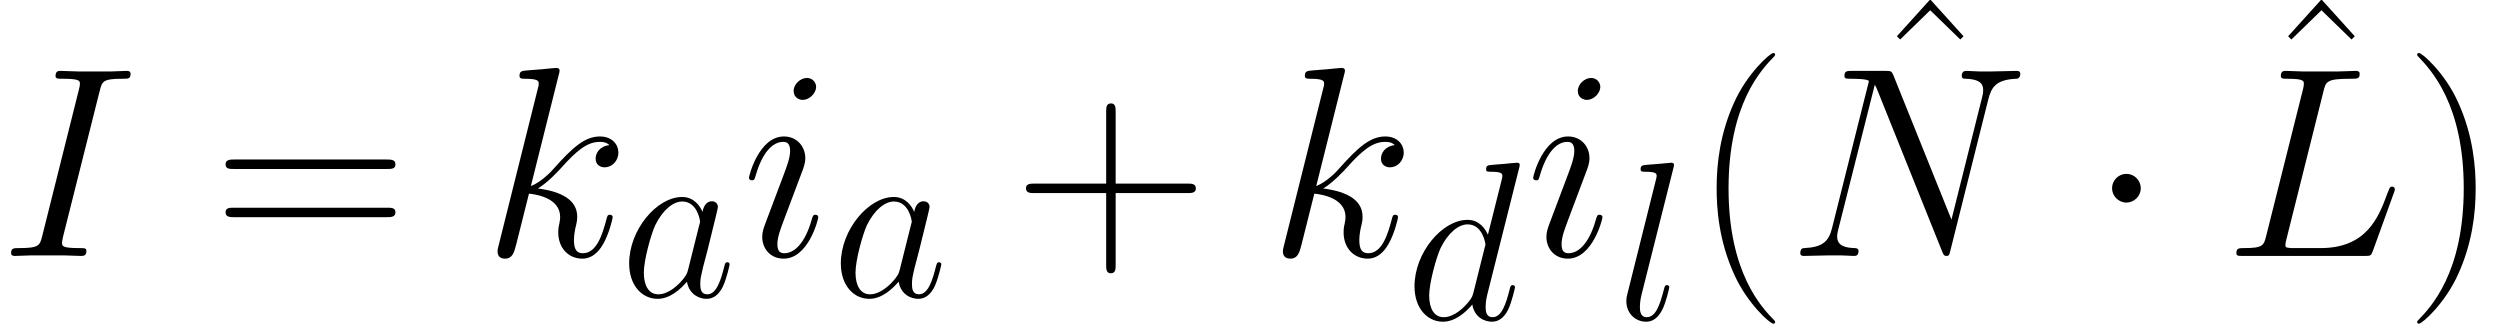
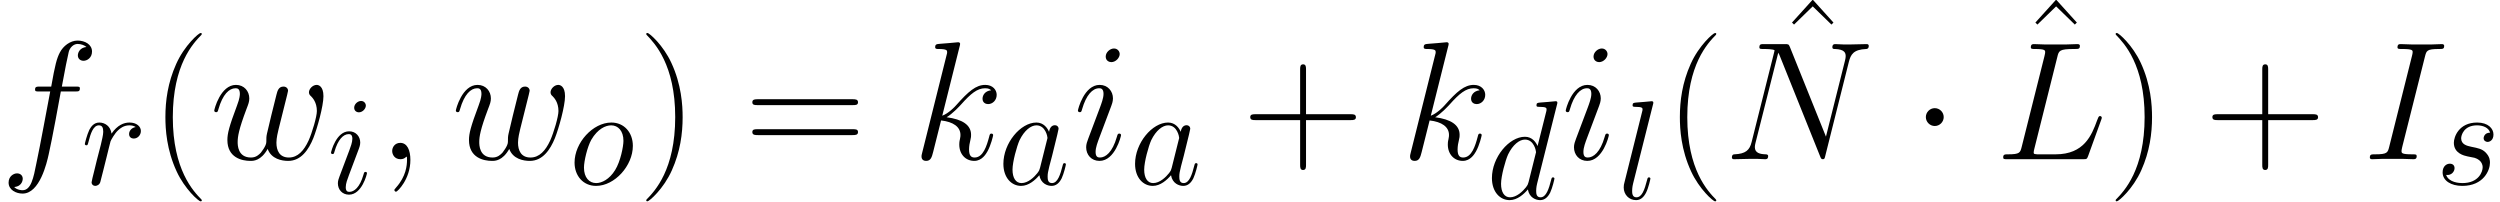
- <svg xmlns="http://www.w3.org/2000/svg" xmlns:xlink="http://www.w3.org/1999/xlink" height="33.413pt" version="1.1" viewBox="-0.239 -0.228 258.467 33.413" width="258.467pt">
+ <svg xmlns="http://www.w3.org/2000/svg" xmlns:xlink="http://www.w3.org/1999/xlink" height="33.413pt" version="1.1" viewBox="-0.239 -0.228 415.498 33.413" width="415.498pt">
  <defs>
    <path d="M4.759 -6.197C4.759 -6.916 4.164 -7.51 3.445 -7.51S2.132 -6.916 2.132 -6.197S2.727 -4.883 3.445 -4.883S4.759 -5.478 4.759 -6.197Z" id="g0-1" />
    <path d="M7.585 6.048C7.585 6.023 7.585 5.974 7.51 5.899C6.37 4.734 3.321 1.562 3.321 -6.172S6.321 -17.053 7.535 -18.293C7.535 -18.318 7.585 -18.367 7.585 -18.442S7.51 -18.566 7.411 -18.566C7.139 -18.566 5.032 -16.731 3.817 -14.005C2.578 -11.253 2.231 -8.576 2.231 -6.197C2.231 -4.412 2.404 -1.388 3.892 1.809C5.081 4.387 7.114 6.197 7.411 6.197C7.535 6.197 7.585 6.147 7.585 6.048Z" id="g3-40" />
    <path d="M6.519 -6.172C6.519 -7.957 6.345 -10.981 4.858 -14.178C3.668 -16.756 1.636 -18.566 1.339 -18.566C1.264 -18.566 1.165 -18.541 1.165 -18.417C1.165 -18.367 1.19 -18.342 1.215 -18.293C2.404 -17.053 5.428 -13.905 5.428 -6.197C5.428 1.537 2.429 4.685 1.215 5.924C1.19 5.974 1.165 5.998 1.165 6.048C1.165 6.172 1.264 6.197 1.339 6.197C1.611 6.197 3.718 4.363 4.933 1.636C6.172 -1.115 6.519 -3.792 6.519 -6.172Z" id="g3-41" />
    <path d="M9.345 -5.751H15.913C16.26 -5.751 16.682 -5.751 16.682 -6.172C16.682 -6.618 16.285 -6.618 15.913 -6.618H9.345V-13.187C9.345 -13.534 9.345 -13.955 8.923 -13.955C8.477 -13.955 8.477 -13.559 8.477 -13.187V-6.618H1.909C1.562 -6.618 1.14 -6.618 1.14 -6.197C1.14 -5.751 1.537 -5.751 1.909 -5.751H8.477V0.818C8.477 1.165 8.477 1.586 8.899 1.586C9.345 1.586 9.345 1.19 9.345 0.818V-5.751Z" id="g3-43" />
    <path d="M15.938 -7.957C16.31 -7.957 16.682 -7.957 16.682 -8.378C16.682 -8.824 16.26 -8.824 15.839 -8.824H1.983C1.562 -8.824 1.14 -8.824 1.14 -8.378C1.14 -7.957 1.512 -7.957 1.884 -7.957H15.938ZM15.839 -3.545C16.26 -3.545 16.682 -3.545 16.682 -3.991C16.682 -4.412 16.31 -4.412 15.938 -4.412H1.884C1.512 -4.412 1.14 -4.412 1.14 -3.991C1.14 -3.545 1.562 -3.545 1.983 -3.545H15.839Z" id="g3-61" />
    <path d="M5.676 -17.202L2.627 -13.831L2.925 -13.534L5.676 -16.211L8.428 -13.534L8.725 -13.831L5.676 -17.202Z" id="g3-94" />
+     <path d="M4.029 0.083C4.029 -1.116 3.637 -2.004 2.789 -2.004C2.128 -2.004 1.798 -1.467 1.798 -1.012S2.108 0 2.81 0C3.079 0 3.306 -0.083 3.492 -0.269C3.533 -0.31 3.554 -0.31 3.575 -0.31C3.616 -0.31 3.616 -0.021 3.616 0.083C3.616 0.765 3.492 2.108 2.294 3.451C2.066 3.699 2.066 3.74 2.066 3.781C2.066 3.885 2.17 3.988 2.273 3.988C2.438 3.988 4.029 2.459 4.029 0.083Z" id="g1-59" />
    <path d="M7.604 -12.584C7.79 -13.307 7.831 -13.513 9.339 -13.513C9.794 -13.513 9.959 -13.513 9.959 -13.906C9.959 -14.113 9.732 -14.113 9.67 -14.113C9.298 -14.113 8.844 -14.071 8.472 -14.071H5.93C5.517 -14.071 5.042 -14.113 4.628 -14.113C4.463 -14.113 4.236 -14.113 4.236 -13.72C4.236 -13.513 4.401 -13.513 4.814 -13.513C6.095 -13.513 6.095 -13.348 6.095 -13.121C6.095 -12.976 6.054 -12.852 6.013 -12.666L3.223 -1.529C3.037 -0.806 2.996 -0.599 1.488 -0.599C1.033 -0.599 0.847 -0.599 0.847 -0.207C0.847 0 1.054 0 1.157 0C1.529 0 1.984 -0.041 2.356 -0.041H4.897C5.31 -0.041 5.765 0 6.178 0C6.343 0 6.591 0 6.591 -0.372C6.591 -0.599 6.467 -0.599 6.013 -0.599C4.732 -0.599 4.732 -0.765 4.732 -1.012C4.732 -1.054 4.732 -1.157 4.814 -1.488L7.604 -12.584Z" id="g1-73" />
    <path d="M7.583 -12.521C7.769 -13.307 7.831 -13.513 9.649 -13.513C10.207 -13.513 10.352 -13.513 10.352 -13.906C10.352 -14.113 10.125 -14.113 10.042 -14.113C9.629 -14.113 9.153 -14.071 8.74 -14.071H5.971C5.579 -14.071 5.124 -14.113 4.732 -14.113C4.566 -14.113 4.339 -14.113 4.339 -13.72C4.339 -13.513 4.525 -13.513 4.835 -13.513C6.095 -13.513 6.095 -13.348 6.095 -13.121C6.095 -13.079 6.095 -12.955 6.013 -12.646L3.223 -1.529C3.037 -0.806 2.996 -0.599 1.55 -0.599C1.157 -0.599 0.95 -0.599 0.95 -0.227C0.95 0 1.074 0 1.488 0H10.745C11.199 0 11.22 -0.021 11.364 -0.393L12.955 -4.794C12.997 -4.897 13.038 -5.021 13.038 -5.083C13.038 -5.207 12.935 -5.29 12.831 -5.29C12.811 -5.29 12.707 -5.29 12.666 -5.207C12.625 -5.186 12.625 -5.145 12.46 -4.752C11.798 -2.934 10.868 -0.599 7.377 -0.599H5.393C5.104 -0.599 5.062 -0.599 4.938 -0.62C4.711 -0.641 4.69 -0.682 4.69 -0.847C4.69 -0.992 4.732 -1.116 4.773 -1.302L7.583 -12.521Z" id="g1-76" />
    <path d="M15.29 -11.943C15.518 -12.831 15.848 -13.451 17.419 -13.513C17.48 -13.513 17.728 -13.534 17.728 -13.885C17.728 -14.113 17.543 -14.113 17.46 -14.113C17.047 -14.113 15.993 -14.071 15.579 -14.071H14.588C14.299 -14.071 13.927 -14.113 13.637 -14.113C13.513 -14.113 13.265 -14.113 13.265 -13.72C13.265 -13.513 13.431 -13.513 13.575 -13.513C14.815 -13.472 14.898 -12.997 14.898 -12.625C14.898 -12.439 14.877 -12.377 14.815 -12.088L12.48 -2.769L8.058 -13.761C7.914 -14.092 7.893 -14.113 7.439 -14.113H4.918C4.504 -14.113 4.318 -14.113 4.318 -13.72C4.318 -13.513 4.463 -13.513 4.856 -13.513C4.959 -13.513 6.178 -13.513 6.178 -13.327C6.178 -13.286 6.137 -13.121 6.116 -13.059L3.368 -2.108C3.12 -1.095 2.624 -0.661 1.26 -0.599C1.157 -0.599 0.95 -0.579 0.95 -0.207C0.95 0 1.157 0 1.219 0C1.632 0 2.686 -0.041 3.099 -0.041H4.091C4.38 -0.041 4.732 0 5.021 0C5.166 0 5.393 0 5.393 -0.393C5.393 -0.579 5.186 -0.599 5.104 -0.599C4.422 -0.62 3.761 -0.744 3.761 -1.488C3.761 -1.653 3.802 -1.839 3.843 -2.004L6.633 -13.059C6.757 -12.852 6.757 -12.811 6.839 -12.625L11.757 -0.372C11.86 -0.124 11.902 0 12.088 0C12.294 0 12.315 -0.062 12.398 -0.413L15.29 -11.943Z" id="g1-78" />
    <path d="M6.219 -2.459C6.116 -2.108 6.116 -2.066 5.827 -1.674C5.372 -1.095 4.463 -0.207 3.492 -0.207C2.645 -0.207 2.17 -0.971 2.17 -2.19C2.17 -3.327 2.81 -5.641 3.203 -6.509C3.905 -7.955 4.876 -8.699 5.682 -8.699C7.046 -8.699 7.315 -7.005 7.315 -6.839C7.315 -6.819 7.253 -6.55 7.232 -6.509L6.219 -2.459ZM7.542 -7.748C7.315 -8.286 6.757 -9.112 5.682 -9.112C3.347 -9.112 0.827 -6.095 0.827 -3.037C0.827 -0.992 2.025 0.207 3.43 0.207C4.566 0.207 5.538 -0.682 6.116 -1.364C6.323 -0.145 7.294 0.207 7.914 0.207S9.03 -0.165 9.401 -0.909C9.732 -1.612 10.021 -2.872 10.021 -2.955C10.021 -3.058 9.939 -3.141 9.815 -3.141C9.629 -3.141 9.608 -3.037 9.525 -2.727C9.215 -1.508 8.823 -0.207 7.976 -0.207C7.377 -0.207 7.335 -0.744 7.335 -1.157C7.335 -1.632 7.397 -1.86 7.583 -2.665C7.728 -3.182 7.831 -3.637 7.996 -4.236C8.761 -7.335 8.947 -8.079 8.947 -8.203C8.947 -8.492 8.72 -8.72 8.41 -8.72C7.748 -8.72 7.583 -7.996 7.542 -7.748Z" id="g1-97" />
    <path d="M10.393 -13.823C10.414 -13.906 10.455 -14.03 10.455 -14.133C10.455 -14.34 10.249 -14.34 10.207 -14.34C10.187 -14.34 9.174 -14.257 9.071 -14.236C8.72 -14.216 8.41 -14.175 8.038 -14.154C7.521 -14.113 7.377 -14.092 7.377 -13.72C7.377 -13.513 7.542 -13.513 7.831 -13.513C8.844 -13.513 8.864 -13.327 8.864 -13.121C8.864 -12.997 8.823 -12.831 8.802 -12.769L7.542 -7.748C7.315 -8.286 6.757 -9.112 5.682 -9.112C3.347 -9.112 0.827 -6.095 0.827 -3.037C0.827 -0.992 2.025 0.207 3.43 0.207C4.566 0.207 5.538 -0.682 6.116 -1.364C6.323 -0.145 7.294 0.207 7.914 0.207S9.03 -0.165 9.401 -0.909C9.732 -1.612 10.021 -2.872 10.021 -2.955C10.021 -3.058 9.939 -3.141 9.815 -3.141C9.629 -3.141 9.608 -3.037 9.525 -2.727C9.215 -1.508 8.823 -0.207 7.976 -0.207C7.377 -0.207 7.335 -0.744 7.335 -1.157C7.335 -1.24 7.335 -1.674 7.48 -2.252L10.393 -13.823ZM6.219 -2.459C6.116 -2.108 6.116 -2.066 5.827 -1.674C5.372 -1.095 4.463 -0.207 3.492 -0.207C2.645 -0.207 2.17 -0.971 2.17 -2.19C2.17 -3.327 2.81 -5.641 3.203 -6.509C3.905 -7.955 4.876 -8.699 5.682 -8.699C7.046 -8.699 7.315 -7.005 7.315 -6.839C7.315 -6.819 7.253 -6.55 7.232 -6.509L6.219 -2.459Z" id="g1-100" />
+     <path d="M9.215 -8.306C9.629 -8.306 9.794 -8.306 9.794 -8.699C9.794 -8.906 9.629 -8.906 9.257 -8.906H7.583C7.976 -11.034 8.265 -12.501 8.43 -13.162C8.554 -13.658 8.988 -14.133 9.525 -14.133C9.959 -14.133 10.393 -13.947 10.6 -13.761C9.794 -13.679 9.546 -13.079 9.546 -12.728C9.546 -12.315 9.856 -12.067 10.249 -12.067C10.662 -12.067 11.282 -12.418 11.282 -13.203C11.282 -14.071 10.414 -14.546 9.505 -14.546C8.616 -14.546 7.748 -13.885 7.335 -13.079C6.963 -12.356 6.757 -11.612 6.281 -8.906H4.897C4.504 -8.906 4.298 -8.906 4.298 -8.534C4.298 -8.306 4.422 -8.306 4.835 -8.306H6.157C5.786 -6.385 4.938 -1.715 4.463 0.496C4.112 2.294 3.802 3.802 2.769 3.802C2.707 3.802 2.108 3.802 1.736 3.409C2.789 3.327 2.789 2.418 2.789 2.397C2.789 1.984 2.479 1.736 2.087 1.736C1.674 1.736 1.054 2.087 1.054 2.872C1.054 3.761 1.963 4.215 2.769 4.215C4.876 4.215 5.744 0.434 5.971 -0.599C6.343 -2.19 7.356 -7.686 7.459 -8.306H9.215Z" id="g1-102" />
    <path d="M5.847 -2.955C5.847 -3.058 5.765 -3.141 5.641 -3.141C5.455 -3.141 5.434 -3.079 5.331 -2.727C4.794 -0.847 3.947 -0.207 3.265 -0.207C3.017 -0.207 2.727 -0.269 2.727 -0.888C2.727 -1.446 2.975 -2.066 3.203 -2.686L4.649 -6.529C4.711 -6.695 4.856 -7.067 4.856 -7.459C4.856 -8.327 4.236 -9.112 3.223 -9.112C1.322 -9.112 0.558 -6.116 0.558 -5.951C0.558 -5.868 0.641 -5.765 0.785 -5.765C0.971 -5.765 0.992 -5.847 1.074 -6.137C1.57 -7.872 2.356 -8.699 3.161 -8.699C3.347 -8.699 3.699 -8.678 3.699 -8.017C3.699 -7.48 3.43 -6.798 3.265 -6.343L1.818 -2.5C1.694 -2.17 1.57 -1.839 1.57 -1.467C1.57 -0.537 2.211 0.207 3.203 0.207C5.104 0.207 5.847 -2.81 5.847 -2.955ZM5.682 -12.893C5.682 -13.203 5.434 -13.575 4.98 -13.575C4.504 -13.575 3.967 -13.121 3.967 -12.584C3.967 -12.067 4.401 -11.902 4.649 -11.902C5.207 -11.902 5.682 -12.439 5.682 -12.893Z" id="g1-105" />
    <path d="M5.806 -13.823C5.827 -13.906 5.868 -14.03 5.868 -14.133C5.868 -14.34 5.662 -14.34 5.62 -14.34C5.6 -14.34 4.856 -14.278 4.484 -14.236C4.133 -14.216 3.823 -14.175 3.451 -14.154C2.955 -14.113 2.81 -14.092 2.81 -13.72C2.81 -13.513 3.017 -13.513 3.223 -13.513C4.277 -13.513 4.277 -13.327 4.277 -13.121C4.277 -13.038 4.277 -12.997 4.174 -12.625L1.219 -0.806C1.136 -0.496 1.136 -0.455 1.136 -0.331C1.136 0.124 1.488 0.207 1.694 0.207C2.273 0.207 2.397 -0.248 2.562 -0.888L3.533 -4.752C5.021 -4.587 5.909 -3.967 5.909 -2.975C5.909 -2.851 5.909 -2.769 5.847 -2.459C5.765 -2.149 5.765 -1.901 5.765 -1.798C5.765 -0.599 6.55 0.207 7.604 0.207C8.554 0.207 9.05 -0.661 9.215 -0.95C9.649 -1.715 9.918 -2.872 9.918 -2.955C9.918 -3.058 9.835 -3.141 9.711 -3.141C9.525 -3.141 9.505 -3.058 9.422 -2.727C9.133 -1.653 8.699 -0.207 7.645 -0.207C7.232 -0.207 6.963 -0.413 6.963 -1.198C6.963 -1.591 7.046 -2.046 7.129 -2.356C7.211 -2.727 7.211 -2.748 7.211 -2.996C7.211 -4.215 6.116 -4.897 4.215 -5.145C4.959 -5.6 5.703 -6.405 5.992 -6.715C7.17 -8.038 7.976 -8.699 8.926 -8.699C9.401 -8.699 9.525 -8.575 9.67 -8.451C8.906 -8.368 8.616 -7.831 8.616 -7.418C8.616 -6.922 9.009 -6.757 9.298 -6.757C9.856 -6.757 10.352 -7.232 10.352 -7.893C10.352 -8.492 9.877 -9.112 8.947 -9.112C7.81 -9.112 6.881 -8.306 5.414 -6.653C5.207 -6.405 4.442 -5.62 3.678 -5.331L5.806 -13.823Z" id="g1-107" />
    <path d="M5.248 -13.823C5.269 -13.906 5.31 -14.03 5.31 -14.133C5.31 -14.34 5.104 -14.34 5.062 -14.34C5.042 -14.34 4.298 -14.278 3.926 -14.236C3.575 -14.216 3.265 -14.175 2.893 -14.154C2.397 -14.113 2.252 -14.092 2.252 -13.72C2.252 -13.513 2.459 -13.513 2.665 -13.513C3.719 -13.513 3.719 -13.327 3.719 -13.121C3.719 -13.038 3.719 -12.997 3.616 -12.625L1.054 -2.376C0.992 -2.149 0.95 -1.984 0.95 -1.653C0.95 -0.62 1.715 0.207 2.769 0.207C3.451 0.207 3.905 -0.248 4.236 -0.888C4.587 -1.57 4.876 -2.872 4.876 -2.955C4.876 -3.058 4.794 -3.141 4.67 -3.141C4.484 -3.141 4.463 -3.037 4.38 -2.727C4.009 -1.302 3.637 -0.207 2.81 -0.207C2.19 -0.207 2.19 -0.868 2.19 -1.157C2.19 -1.24 2.19 -1.674 2.335 -2.252L5.248 -13.823Z" id="g1-108" />
+     <path d="M9.422 -5.682C9.422 -7.645 8.141 -9.112 6.261 -9.112C3.533 -9.112 0.847 -6.137 0.847 -3.223C0.847 -1.26 2.128 0.207 4.009 0.207C6.757 0.207 9.422 -2.769 9.422 -5.682ZM4.029 -0.207C2.996 -0.207 2.232 -1.033 2.232 -2.479C2.232 -3.43 2.727 -5.538 3.306 -6.571C4.236 -8.162 5.393 -8.699 6.24 -8.699C7.253 -8.699 8.038 -7.872 8.038 -6.426C8.038 -5.6 7.604 -3.389 6.819 -2.128C5.971 -0.744 4.835 -0.207 4.029 -0.207Z" id="g1-111" />
+     <path d="M8.038 -8.451C7.397 -8.327 7.067 -7.872 7.067 -7.418C7.067 -6.922 7.459 -6.757 7.748 -6.757C8.327 -6.757 8.802 -7.253 8.802 -7.872C8.802 -8.534 8.162 -9.112 7.129 -9.112C6.302 -9.112 5.352 -8.74 4.484 -7.48C4.339 -8.575 3.513 -9.112 2.686 -9.112C1.88 -9.112 1.467 -8.492 1.219 -8.038C0.868 -7.294 0.558 -6.054 0.558 -5.951C0.558 -5.868 0.641 -5.765 0.785 -5.765C0.95 -5.765 0.971 -5.786 1.095 -6.261C1.405 -7.5 1.798 -8.699 2.624 -8.699C3.12 -8.699 3.265 -8.348 3.265 -7.748C3.265 -7.294 3.058 -6.488 2.913 -5.847L2.335 -3.616C2.252 -3.223 2.025 -2.294 1.922 -1.922C1.777 -1.384 1.55 -0.413 1.55 -0.31C1.55 -0.021 1.777 0.207 2.087 0.207C2.314 0.207 2.707 0.062 2.831 -0.351C2.893 -0.517 3.657 -3.637 3.781 -4.112C3.885 -4.566 4.009 -5 4.112 -5.455C4.194 -5.744 4.277 -6.075 4.339 -6.343C4.401 -6.529 4.959 -7.542 5.476 -7.996C5.724 -8.224 6.261 -8.699 7.108 -8.699C7.439 -8.699 7.769 -8.637 8.038 -8.451Z" id="g1-114" />
+     <path d="M4.711 -4.133C5.062 -4.071 5.62 -3.947 5.744 -3.926C6.013 -3.843 6.943 -3.513 6.943 -2.521C6.943 -1.88 6.364 -0.207 3.967 -0.207C3.533 -0.207 1.984 -0.269 1.57 -1.405C2.397 -1.302 2.81 -1.942 2.81 -2.397C2.81 -2.831 2.521 -3.058 2.108 -3.058C1.653 -3.058 1.054 -2.707 1.054 -1.777C1.054 -0.558 2.294 0.207 3.947 0.207C7.087 0.207 8.017 -2.108 8.017 -3.182C8.017 -3.492 8.017 -4.071 7.356 -4.732C6.839 -5.228 6.343 -5.331 5.228 -5.558C4.67 -5.682 3.781 -5.868 3.781 -6.798C3.781 -7.211 4.153 -8.699 6.116 -8.699C6.984 -8.699 7.831 -8.368 8.038 -7.624C7.129 -7.624 7.087 -6.839 7.087 -6.819C7.087 -6.385 7.48 -6.261 7.666 -6.261C7.955 -6.261 8.534 -6.488 8.534 -7.356S7.748 -9.112 6.137 -9.112C3.43 -9.112 2.707 -6.984 2.707 -6.137C2.707 -4.566 4.236 -4.236 4.711 -4.133Z" id="g1-115" />
+     <path d="M7.108 -1.26C7.562 -0.021 8.844 0.207 9.629 0.207C11.199 0.207 12.129 -1.157 12.707 -2.583C13.183 -3.781 13.947 -6.509 13.947 -7.728C13.947 -8.988 13.307 -9.112 13.121 -9.112C12.625 -9.112 12.17 -8.616 12.17 -8.203C12.17 -7.955 12.315 -7.81 12.418 -7.728C12.604 -7.542 13.141 -6.984 13.141 -5.909C13.141 -5.207 12.563 -3.265 12.129 -2.294C11.55 -1.033 10.786 -0.207 9.711 -0.207C8.554 -0.207 8.182 -1.074 8.182 -2.025C8.182 -2.624 8.368 -3.347 8.451 -3.699L9.319 -7.17C9.422 -7.583 9.608 -8.306 9.608 -8.389C9.608 -8.699 9.36 -8.906 9.05 -8.906C8.451 -8.906 8.306 -8.389 8.182 -7.893C7.976 -7.087 7.108 -3.595 7.025 -3.141C6.943 -2.789 6.943 -2.562 6.943 -2.108C6.943 -1.612 6.281 -0.827 6.261 -0.785C6.033 -0.558 5.703 -0.207 5.062 -0.207C3.43 -0.207 3.43 -1.756 3.43 -2.108C3.43 -2.769 3.575 -3.678 4.504 -6.137C4.752 -6.777 4.856 -7.046 4.856 -7.459C4.856 -8.327 4.236 -9.112 3.223 -9.112C1.322 -9.112 0.558 -6.116 0.558 -5.951C0.558 -5.868 0.641 -5.765 0.785 -5.765C0.971 -5.765 0.992 -5.847 1.074 -6.137C1.591 -7.955 2.397 -8.699 3.161 -8.699C3.368 -8.699 3.699 -8.678 3.699 -8.017C3.699 -7.914 3.699 -7.48 3.347 -6.571C2.376 -3.988 2.17 -3.141 2.17 -2.356C2.17 -0.186 3.947 0.207 5 0.207C5.352 0.207 6.281 0.207 7.108 -1.26Z" id="g1-119" />
+     <use id="g2-59" transform="scale(1.19961)" xlink:href="#g1-59" />
    <use id="g2-73" transform="scale(1.19961)" xlink:href="#g1-73" />
    <use id="g2-76" transform="scale(1.19961)" xlink:href="#g1-76" />
    <use id="g2-78" transform="scale(1.19961)" xlink:href="#g1-78" />
+     <use id="g2-102" transform="scale(1.19961)" xlink:href="#g1-102" />
    <use id="g2-105" transform="scale(1.19961)" xlink:href="#g1-105" />
    <use id="g2-107" transform="scale(1.19961)" xlink:href="#g1-107" />
+     <use id="g2-119" transform="scale(1.19961)" xlink:href="#g1-119" />
  </defs>
  <g id="page1" transform="matrix(1.13 0 0 1.13 -63.986 -61.0929)">
-     <use x="56.413" xlink:href="#g2-73" y="77.279" />
-     <use x="75.912" xlink:href="#g3-61" y="77.279" />
-     <use x="100.573" xlink:href="#g2-107" y="77.279" />
-     <use x="113.149" xlink:href="#g1-97" y="80.997" />
-     <use x="124.267" xlink:href="#g2-105" y="77.279" />
-     <use x="132.516" xlink:href="#g1-97" y="80.997" />
-     <use x="149.143" xlink:href="#g3-43" y="77.279" />
-     <use x="172.427" xlink:href="#g2-107" y="77.279" />
-     <use x="185.003" xlink:href="#g1-100" y="83.09" />
-     <use x="196.014" xlink:href="#g2-105" y="77.279" />
-     <use x="204.263" xlink:href="#g1-108" y="83.09" />
-     <use x="211.242" xlink:href="#g3-40" y="77.279" />
-     <use x="227.338" xlink:href="#g3-94" y="71.011" />
-     <use x="219.987" xlink:href="#g2-78" y="77.279" />
-     <use x="247.519" xlink:href="#g0-1" y="77.279" />
-     <use x="263.134" xlink:href="#g3-94" y="71.011" />
-     <use x="259.887" xlink:href="#g2-76" y="77.279" />
-     <use x="276.4" xlink:href="#g3-41" y="77.279" />
+     <use x="56.413" xlink:href="#g2-102" y="77.279" />
+     <use x="68.332" xlink:href="#g1-114" y="80.997" />
+     <use x="78.509" xlink:href="#g3-40" y="77.279" />
+     <use x="87.254" xlink:href="#g2-119" y="77.279" />
+     <use x="104.539" xlink:href="#g1-105" y="82.287" />
+     <use x="111.939" xlink:href="#g2-59" y="77.279" />
+     <use x="122.787" xlink:href="#g2-119" y="77.279" />
+     <use x="140.071" xlink:href="#g1-111" y="80.997" />
+     <use x="150.295" xlink:href="#g3-41" y="77.279" />
+     <use x="165.926" xlink:href="#g3-61" y="77.279" />
+     <use x="190.587" xlink:href="#g2-107" y="77.279" />
+     <use x="203.163" xlink:href="#g1-97" y="80.997" />
+     <use x="214.281" xlink:href="#g2-105" y="77.279" />
+     <use x="222.53" xlink:href="#g1-97" y="80.997" />
+     <use x="239.157" xlink:href="#g3-43" y="77.279" />
+     <use x="262.441" xlink:href="#g2-107" y="77.279" />
+     <use x="275.017" xlink:href="#g1-100" y="83.09" />
+     <use x="286.028" xlink:href="#g2-105" y="77.279" />
+     <use x="294.277" xlink:href="#g1-108" y="83.09" />
+     <use x="301.256" xlink:href="#g3-40" y="77.279" />
+     <use x="317.352" xlink:href="#g3-94" y="71.011" />
+     <use x="310.001" xlink:href="#g2-78" y="77.279" />
+     <use x="337.533" xlink:href="#g0-1" y="77.279" />
+     <use x="353.148" xlink:href="#g3-94" y="71.011" />
+     <use x="349.901" xlink:href="#g2-76" y="77.279" />
+     <use x="366.414" xlink:href="#g3-41" y="77.279" />
+     <use x="380.668" xlink:href="#g3-43" y="77.279" />
+     <use x="403.952" xlink:href="#g2-73" y="77.279" />
+     <use x="414.616" xlink:href="#g1-115" y="80.997" />
  </g>
</svg>
